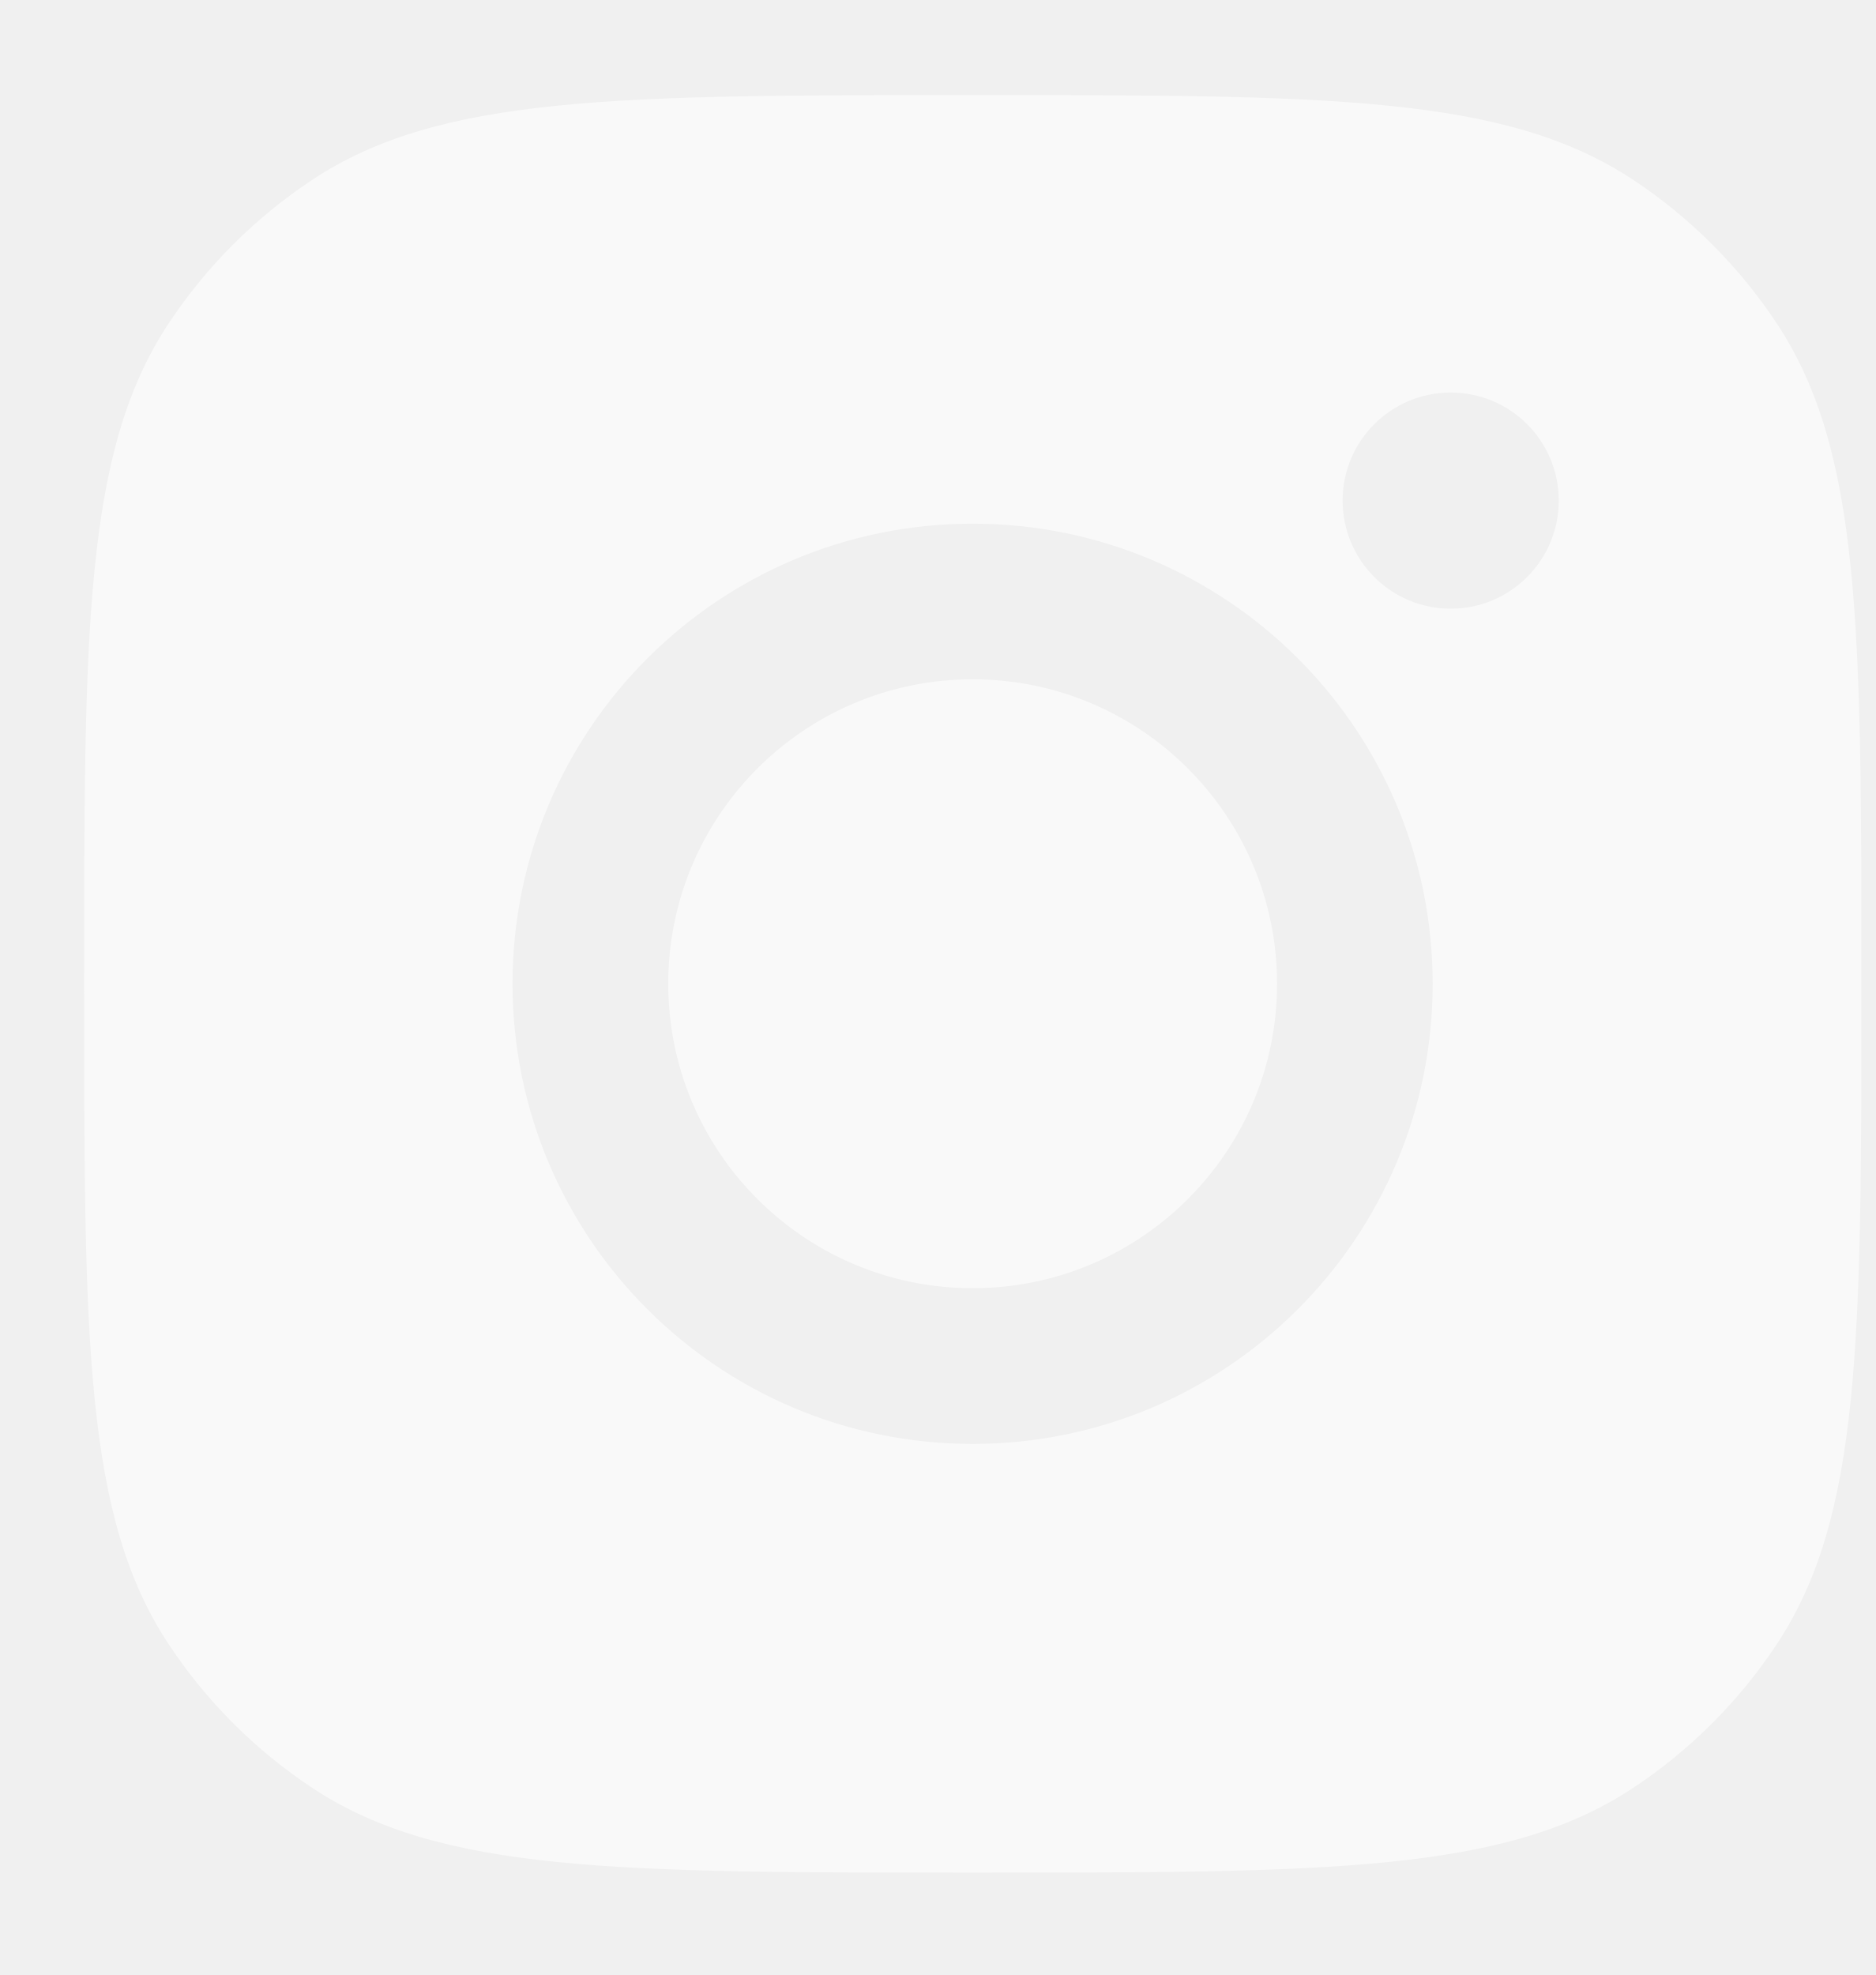
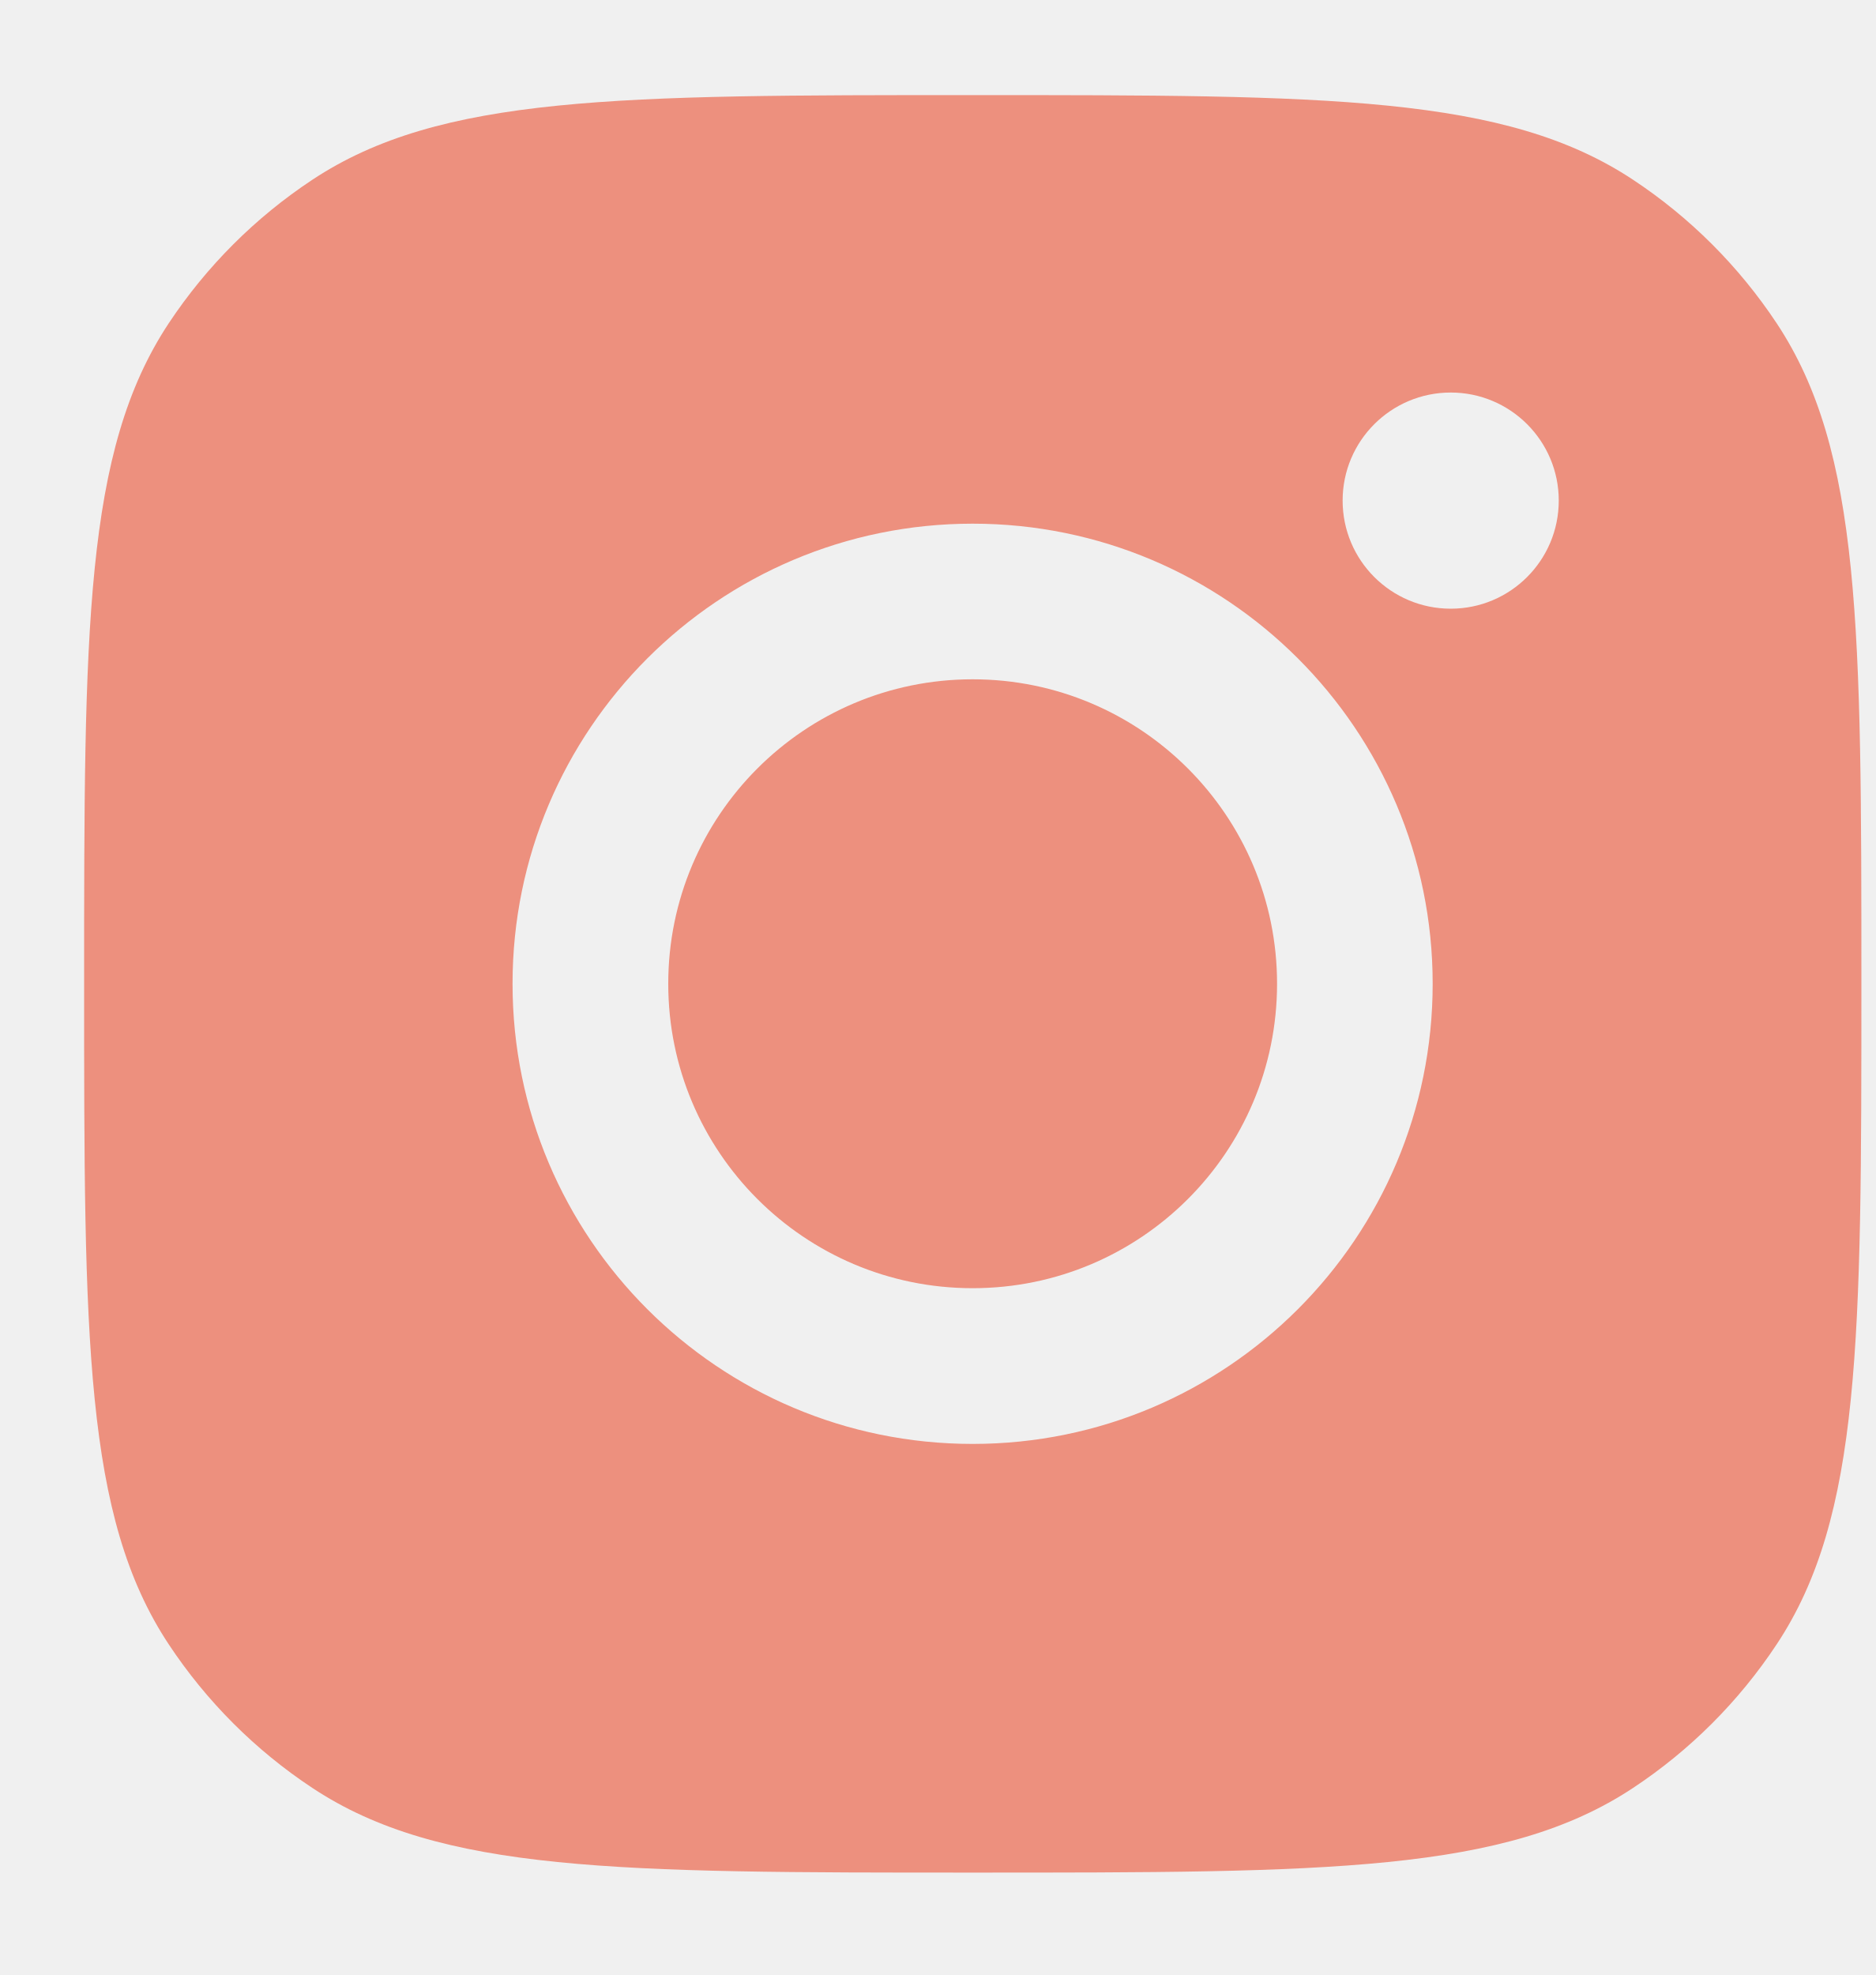
<svg xmlns="http://www.w3.org/2000/svg" width="19" height="20" viewBox="0 0 19 20" fill="none">
-   <path fill-rule="evenodd" clip-rule="evenodd" d="M0.852 9.963C0.852 6.368 0.852 4.57 1.708 3.275C2.091 2.697 2.586 2.202 3.164 1.82C4.459 0.963 6.256 0.963 9.852 0.963C13.447 0.963 15.244 0.963 16.539 1.82C17.117 2.202 17.612 2.697 17.995 3.275C18.852 4.57 18.852 6.368 18.852 9.963C18.852 13.558 18.852 15.356 17.995 16.65C17.612 17.229 17.117 17.724 16.539 18.106C15.244 18.963 13.447 18.963 9.852 18.963C6.256 18.963 4.459 18.963 3.164 18.106C2.586 17.724 2.091 17.229 1.708 16.65C0.852 15.356 0.852 13.558 0.852 9.963ZM14.51 9.962C14.51 12.536 12.424 14.622 9.851 14.622C7.277 14.622 5.191 12.536 5.191 9.962C5.191 7.389 7.277 5.303 9.851 5.303C12.424 5.303 14.51 7.389 14.51 9.962ZM9.851 13.045C11.553 13.045 12.934 11.665 12.934 9.962C12.934 8.259 11.553 6.879 9.851 6.879C8.148 6.879 6.768 8.259 6.768 9.962C6.768 11.665 8.148 13.045 9.851 13.045ZM14.693 6.164C15.297 6.164 15.787 5.674 15.787 5.069C15.787 4.465 15.297 3.975 14.693 3.975C14.088 3.975 13.598 4.465 13.598 5.069C13.598 5.674 14.088 6.164 14.693 6.164Z" fill="white" fill-opacity="0.6" />
+   <path fill-rule="evenodd" clip-rule="evenodd" d="M0.852 9.963C0.852 6.368 0.852 4.57 1.708 3.275C2.091 2.697 2.586 2.202 3.164 1.82C4.459 0.963 6.256 0.963 9.852 0.963C13.447 0.963 15.244 0.963 16.539 1.82C17.117 2.202 17.612 2.697 17.995 3.275C18.852 4.57 18.852 6.368 18.852 9.963C18.852 13.558 18.852 15.356 17.995 16.65C17.612 17.229 17.117 17.724 16.539 18.106C15.244 18.963 13.447 18.963 9.852 18.963C6.256 18.963 4.459 18.963 3.164 18.106C2.586 17.724 2.091 17.229 1.708 16.65C0.852 15.356 0.852 13.558 0.852 9.963ZM14.51 9.962C14.51 12.536 12.424 14.622 9.851 14.622C7.277 14.622 5.191 12.536 5.191 9.962C5.191 7.389 7.277 5.303 9.851 5.303C12.424 5.303 14.51 7.389 14.51 9.962ZM9.851 13.045C11.553 13.045 12.934 11.665 12.934 9.962C12.934 8.259 11.553 6.879 9.851 6.879C8.148 6.879 6.768 8.259 6.768 9.962C6.768 11.665 8.148 13.045 9.851 13.045ZM14.693 6.164C15.297 6.164 15.787 5.674 15.787 5.069C15.787 4.465 15.297 3.975 14.693 3.975C14.088 3.975 13.598 4.465 13.598 5.069C13.598 5.674 14.088 6.164 14.693 6.164Z" fill="#EB5133" fill-opacity="0.6" />
</svg>
